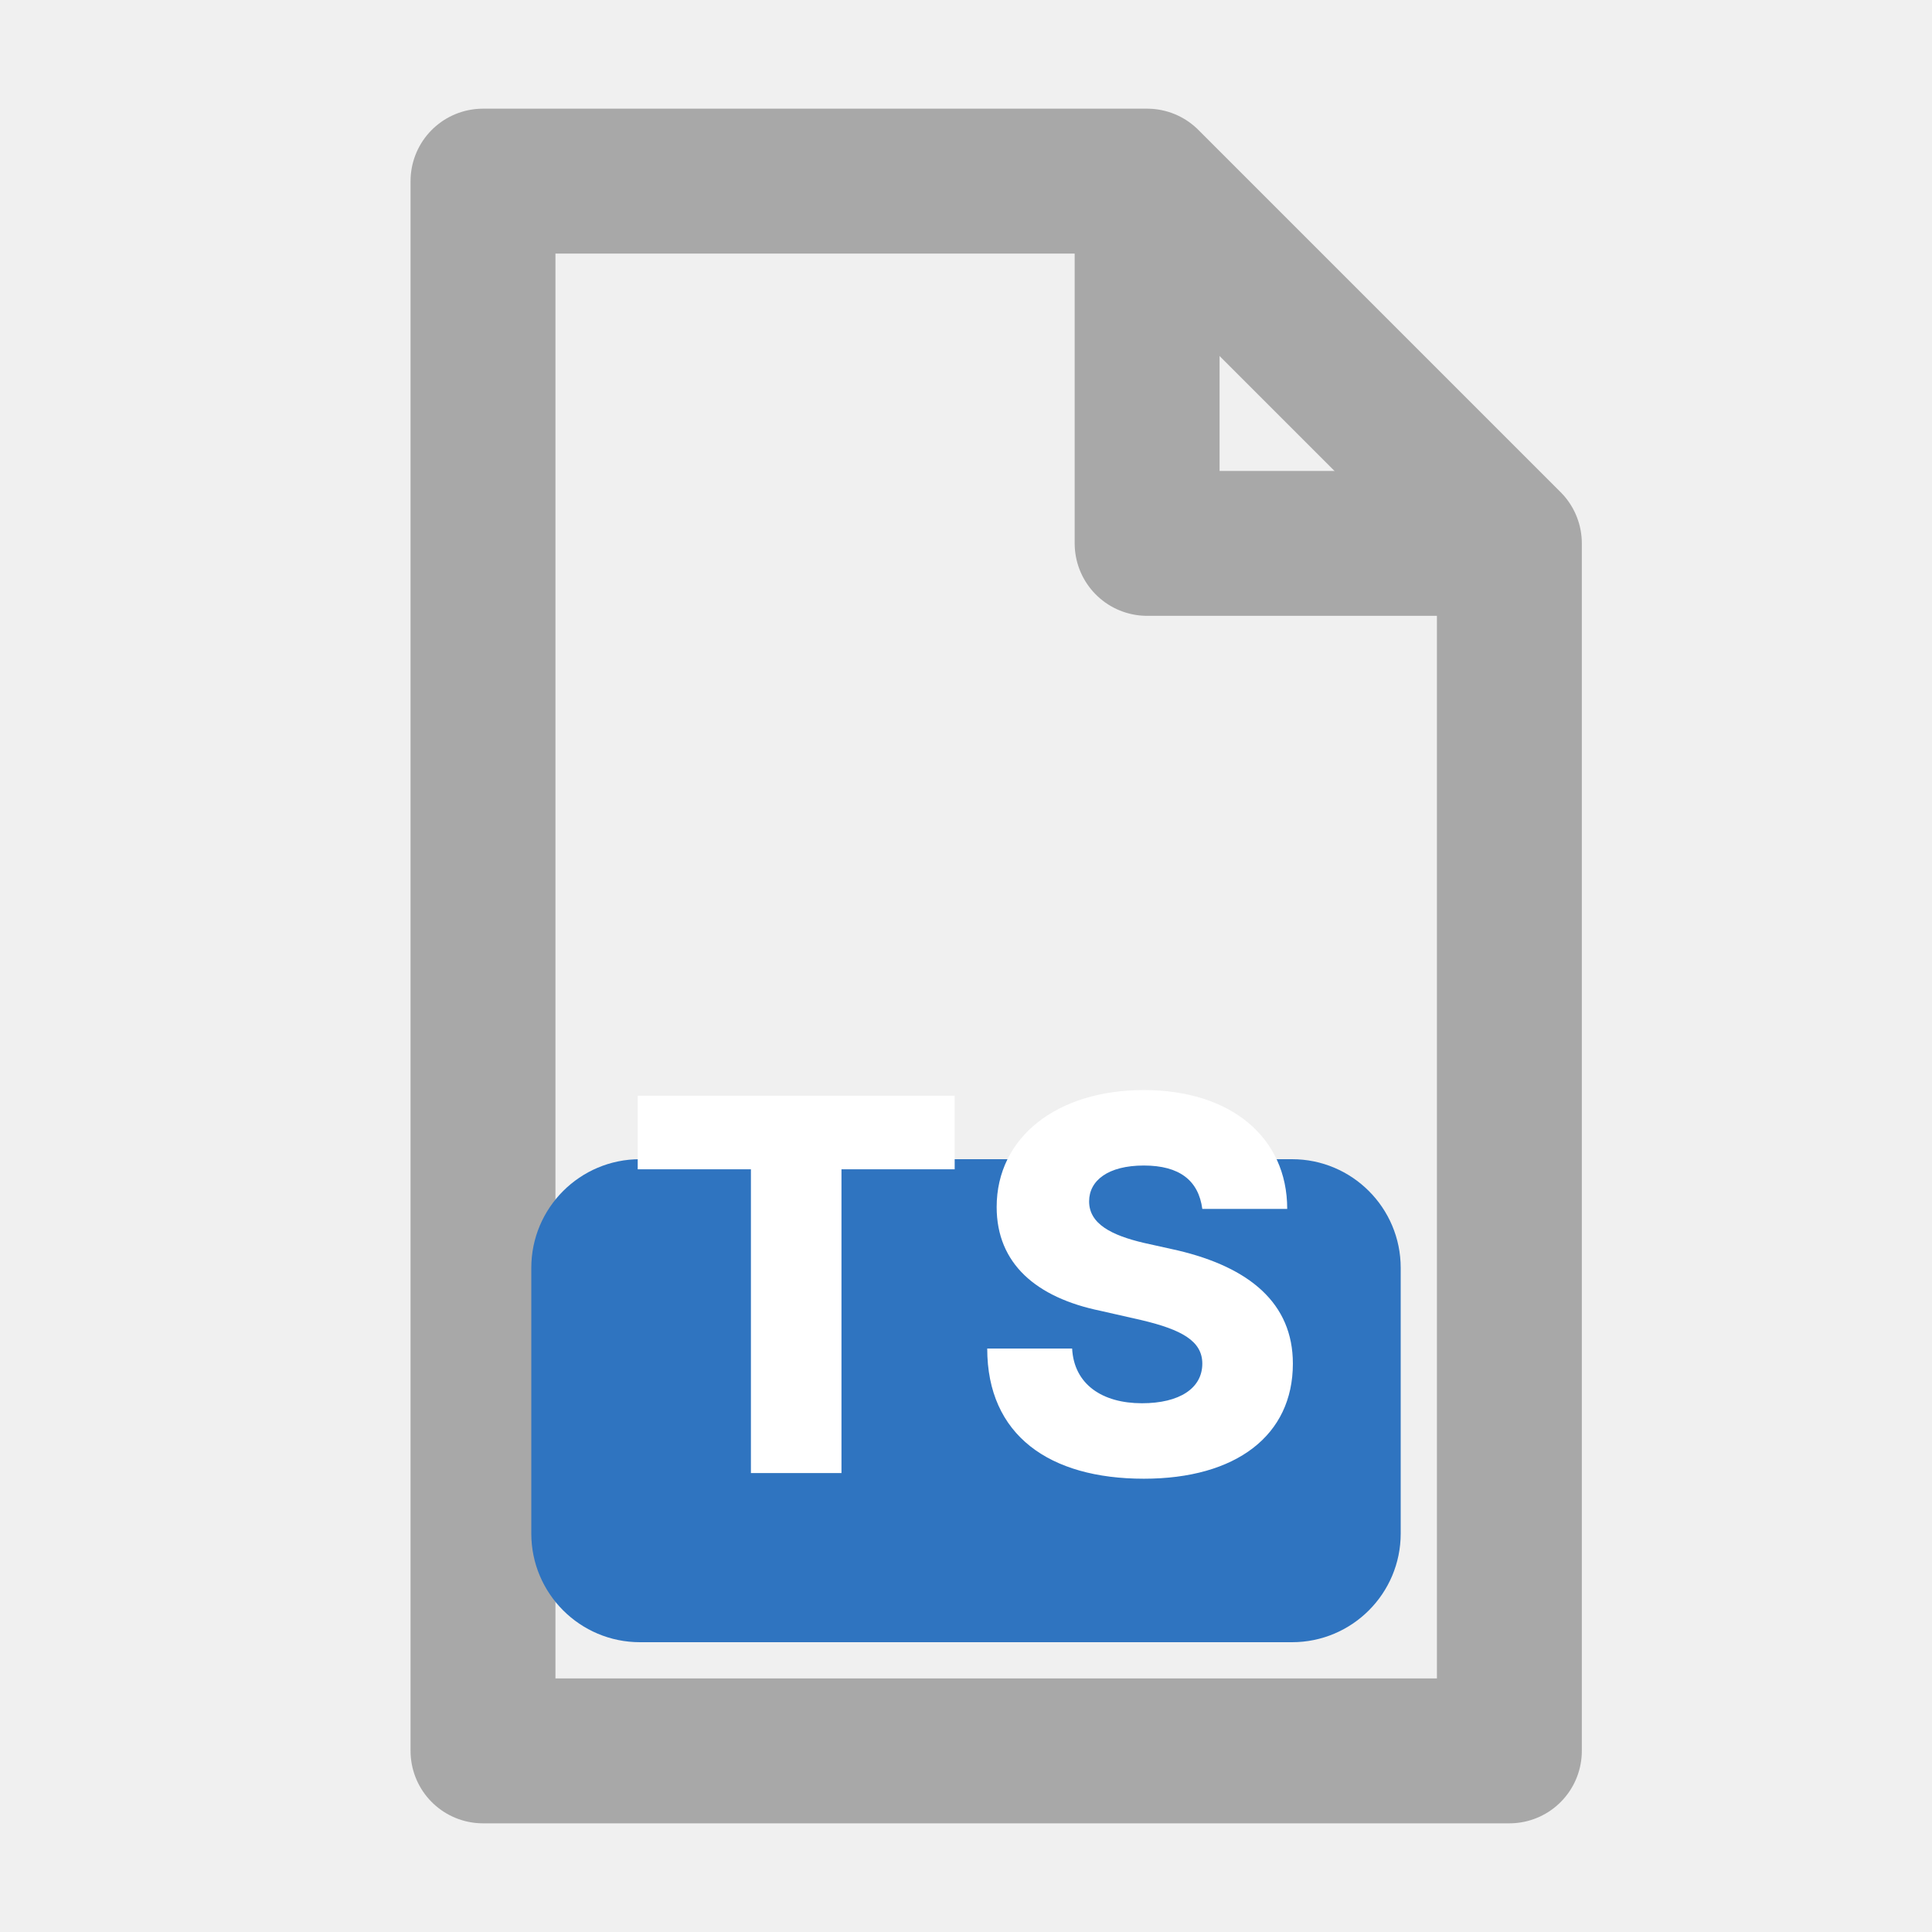
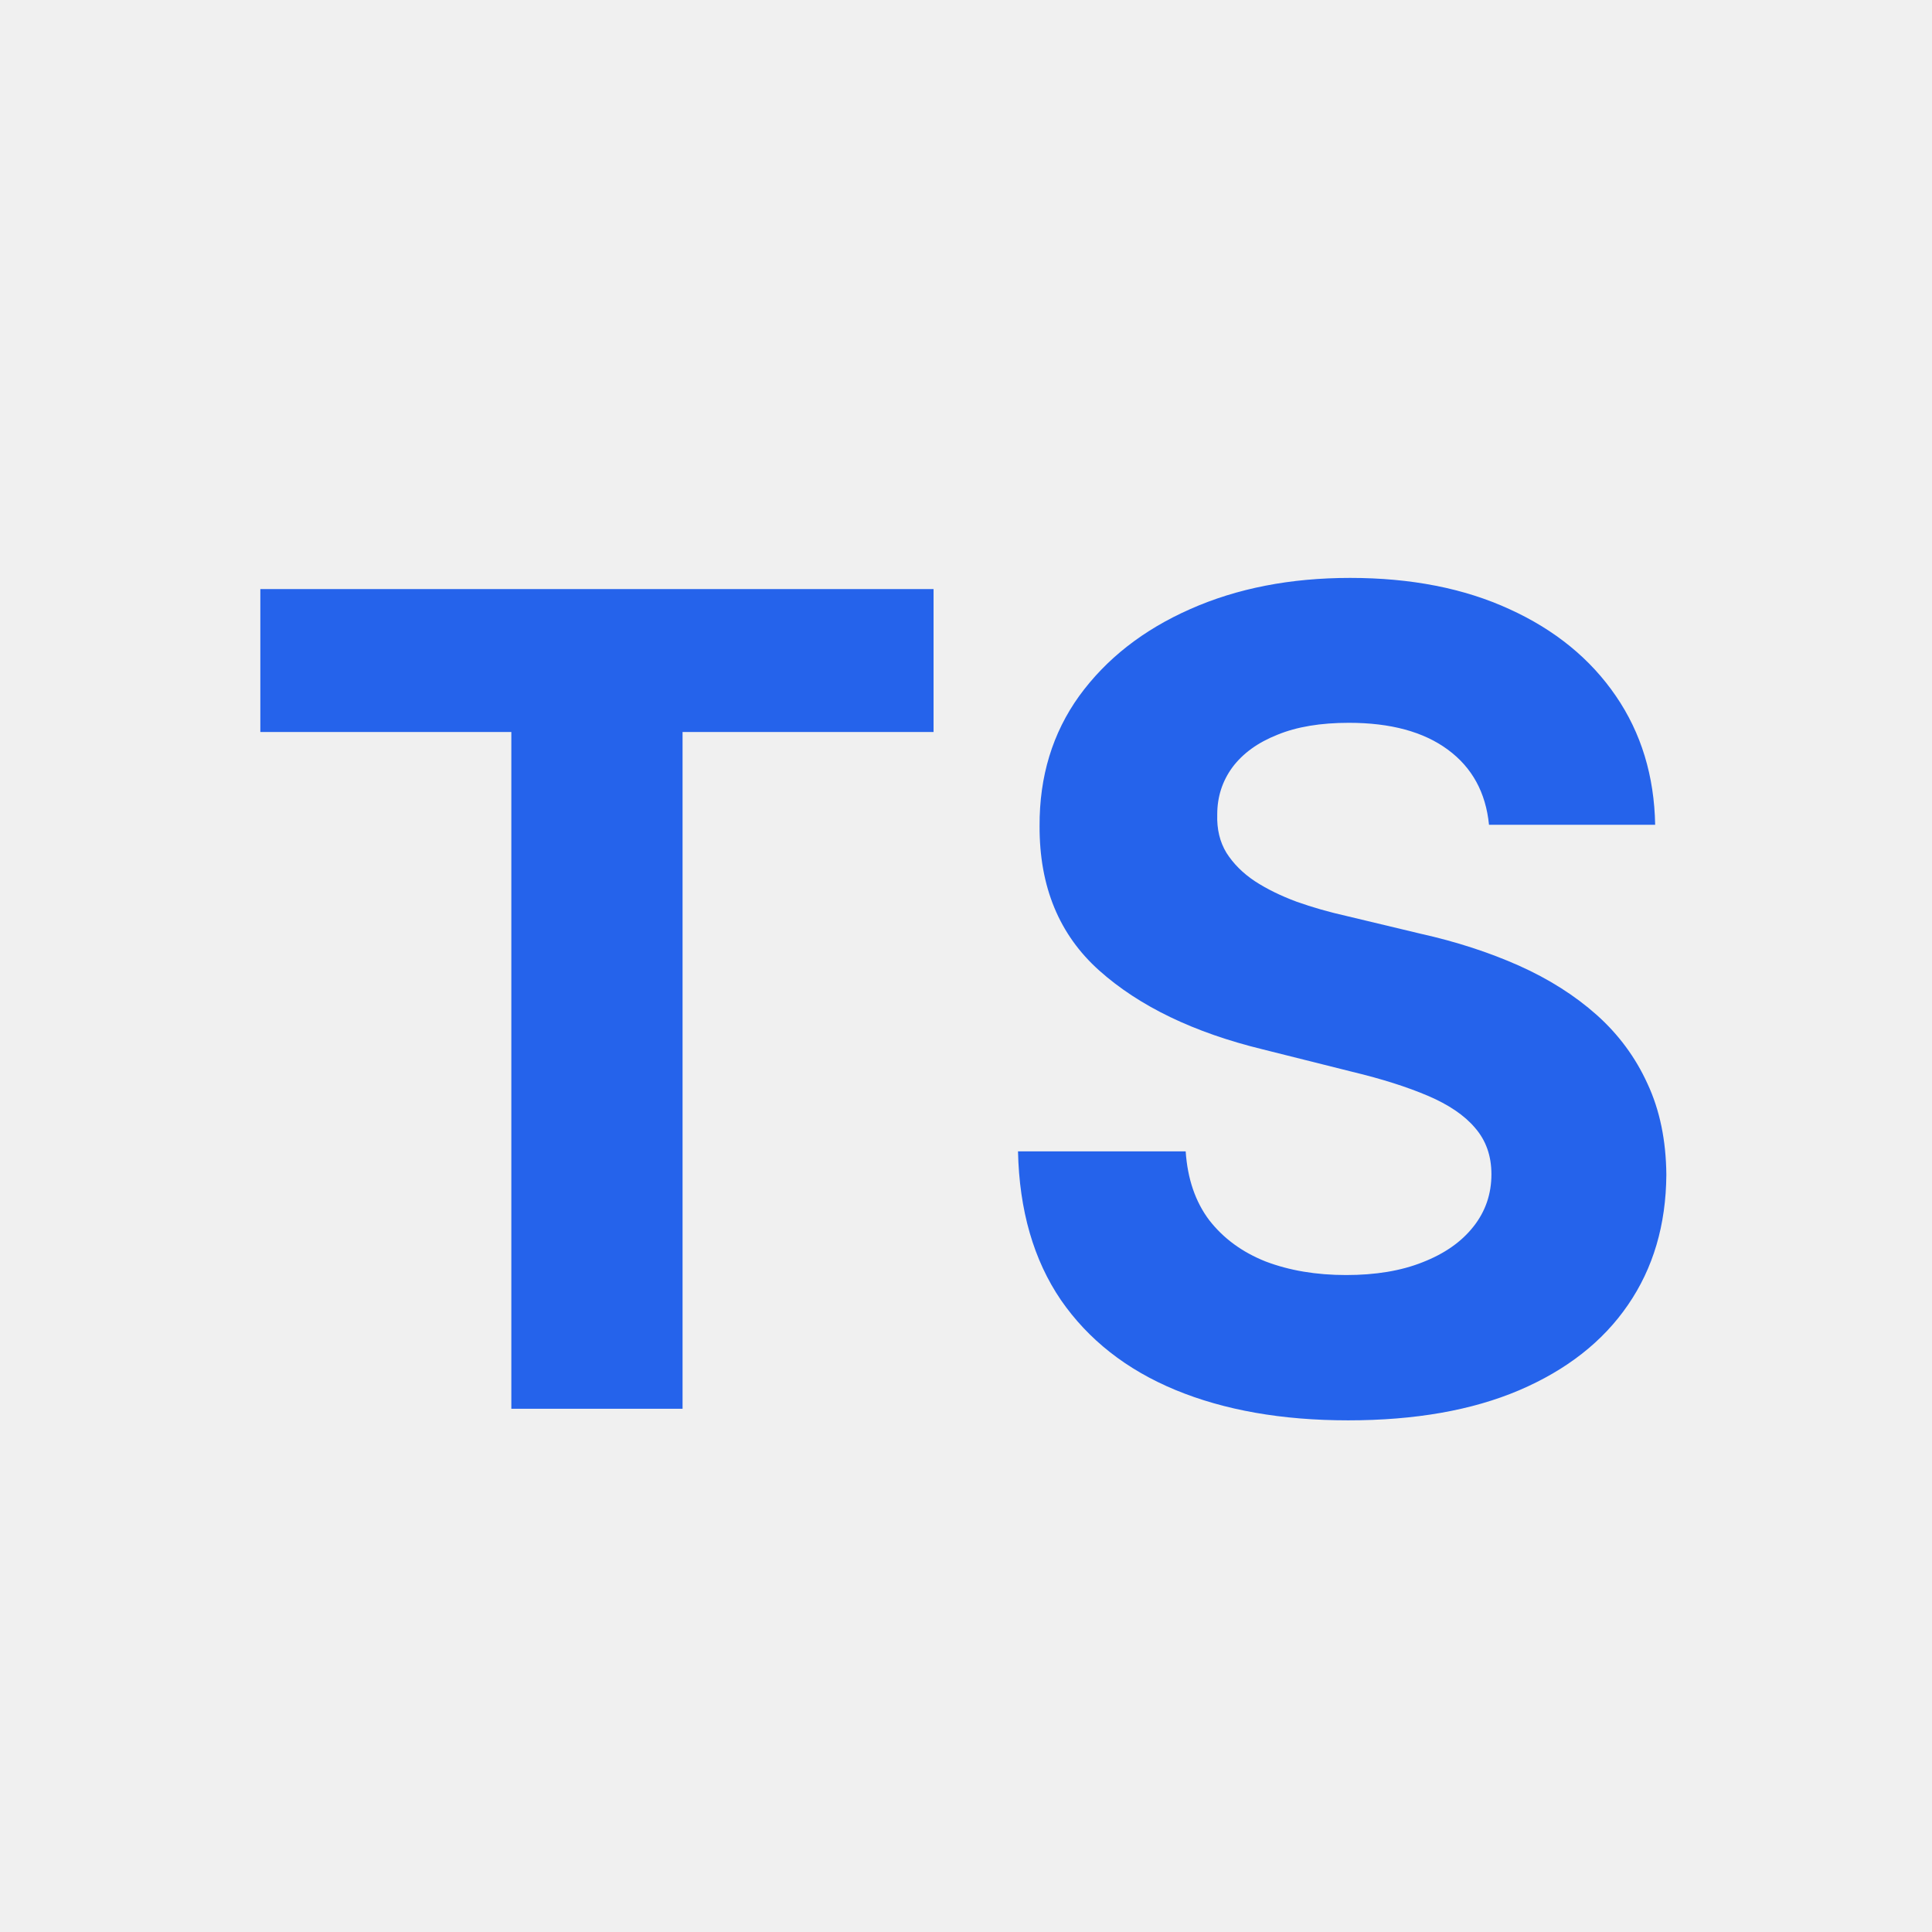
- <svg xmlns="http://www.w3.org/2000/svg" width="16" height="16" viewBox="0 0 16 16" fill="none">
-   <path d="M4 1.5H9.5L12.5 4.5V14.5H4V1.5Z" stroke="#A8A8A8" stroke-width="1.2" stroke-linejoin="round" />
-   <path d="M9.5 1.5V4.5H12.5" stroke="#A8A8A8" stroke-width="1.2" stroke-linejoin="round" />
-   <rect x="4.4" y="9.6" width="7.2" height="4" rx="0.9" fill="#2F74C0" />
-   <text x="8" y="12.2" text-anchor="middle" font-family="Inter, Arial, sans-serif" font-size="4.3" font-weight="800" fill="white">TS</text>
+ <svg xmlns="http://www.w3.org/2000/svg" width="24" height="24" viewBox="0 0 24 24" fill="none">
+   <path d="M3.234 9.093V7.318H11.597V9.093H8.479V17.5H6.352V9.093H3.234ZM18.497 10.246C18.457 9.845 18.287 9.534 17.985 9.312C17.684 9.09 17.274 8.979 16.757 8.979C16.406 8.979 16.109 9.028 15.867 9.128C15.625 9.224 15.44 9.358 15.31 9.531C15.184 9.703 15.121 9.898 15.121 10.117C15.115 10.3 15.153 10.459 15.236 10.595C15.322 10.73 15.44 10.848 15.589 10.947C15.738 11.044 15.91 11.128 16.106 11.201C16.302 11.271 16.51 11.33 16.732 11.38L17.647 11.599C18.091 11.698 18.499 11.831 18.87 11.996C19.241 12.162 19.563 12.366 19.835 12.608C20.106 12.85 20.317 13.135 20.466 13.463C20.619 13.791 20.696 14.167 20.7 14.592C20.696 15.215 20.537 15.755 20.222 16.212C19.911 16.666 19.46 17.019 18.87 17.271C18.284 17.52 17.576 17.644 16.747 17.644C15.925 17.644 15.209 17.518 14.6 17.266C13.993 17.014 13.519 16.642 13.178 16.148C12.84 15.651 12.662 15.036 12.646 14.303H14.729C14.752 14.645 14.85 14.93 15.022 15.158C15.198 15.384 15.431 15.555 15.723 15.671C16.018 15.783 16.351 15.839 16.722 15.839C17.087 15.839 17.404 15.787 17.672 15.68C17.944 15.574 18.154 15.427 18.303 15.238C18.453 15.049 18.527 14.832 18.527 14.587C18.527 14.358 18.459 14.166 18.323 14.01C18.191 13.854 17.995 13.722 17.737 13.612C17.481 13.503 17.168 13.403 16.797 13.314L15.688 13.036C14.83 12.827 14.152 12.5 13.655 12.056C13.158 11.612 12.911 11.014 12.914 10.261C12.911 9.645 13.075 9.106 13.406 8.646C13.741 8.185 14.2 7.825 14.784 7.567C15.367 7.308 16.03 7.179 16.772 7.179C17.528 7.179 18.187 7.308 18.751 7.567C19.318 7.825 19.758 8.185 20.073 8.646C20.388 9.106 20.55 9.64 20.561 10.246H18.497Z" fill="#2563EB" />
</svg>
